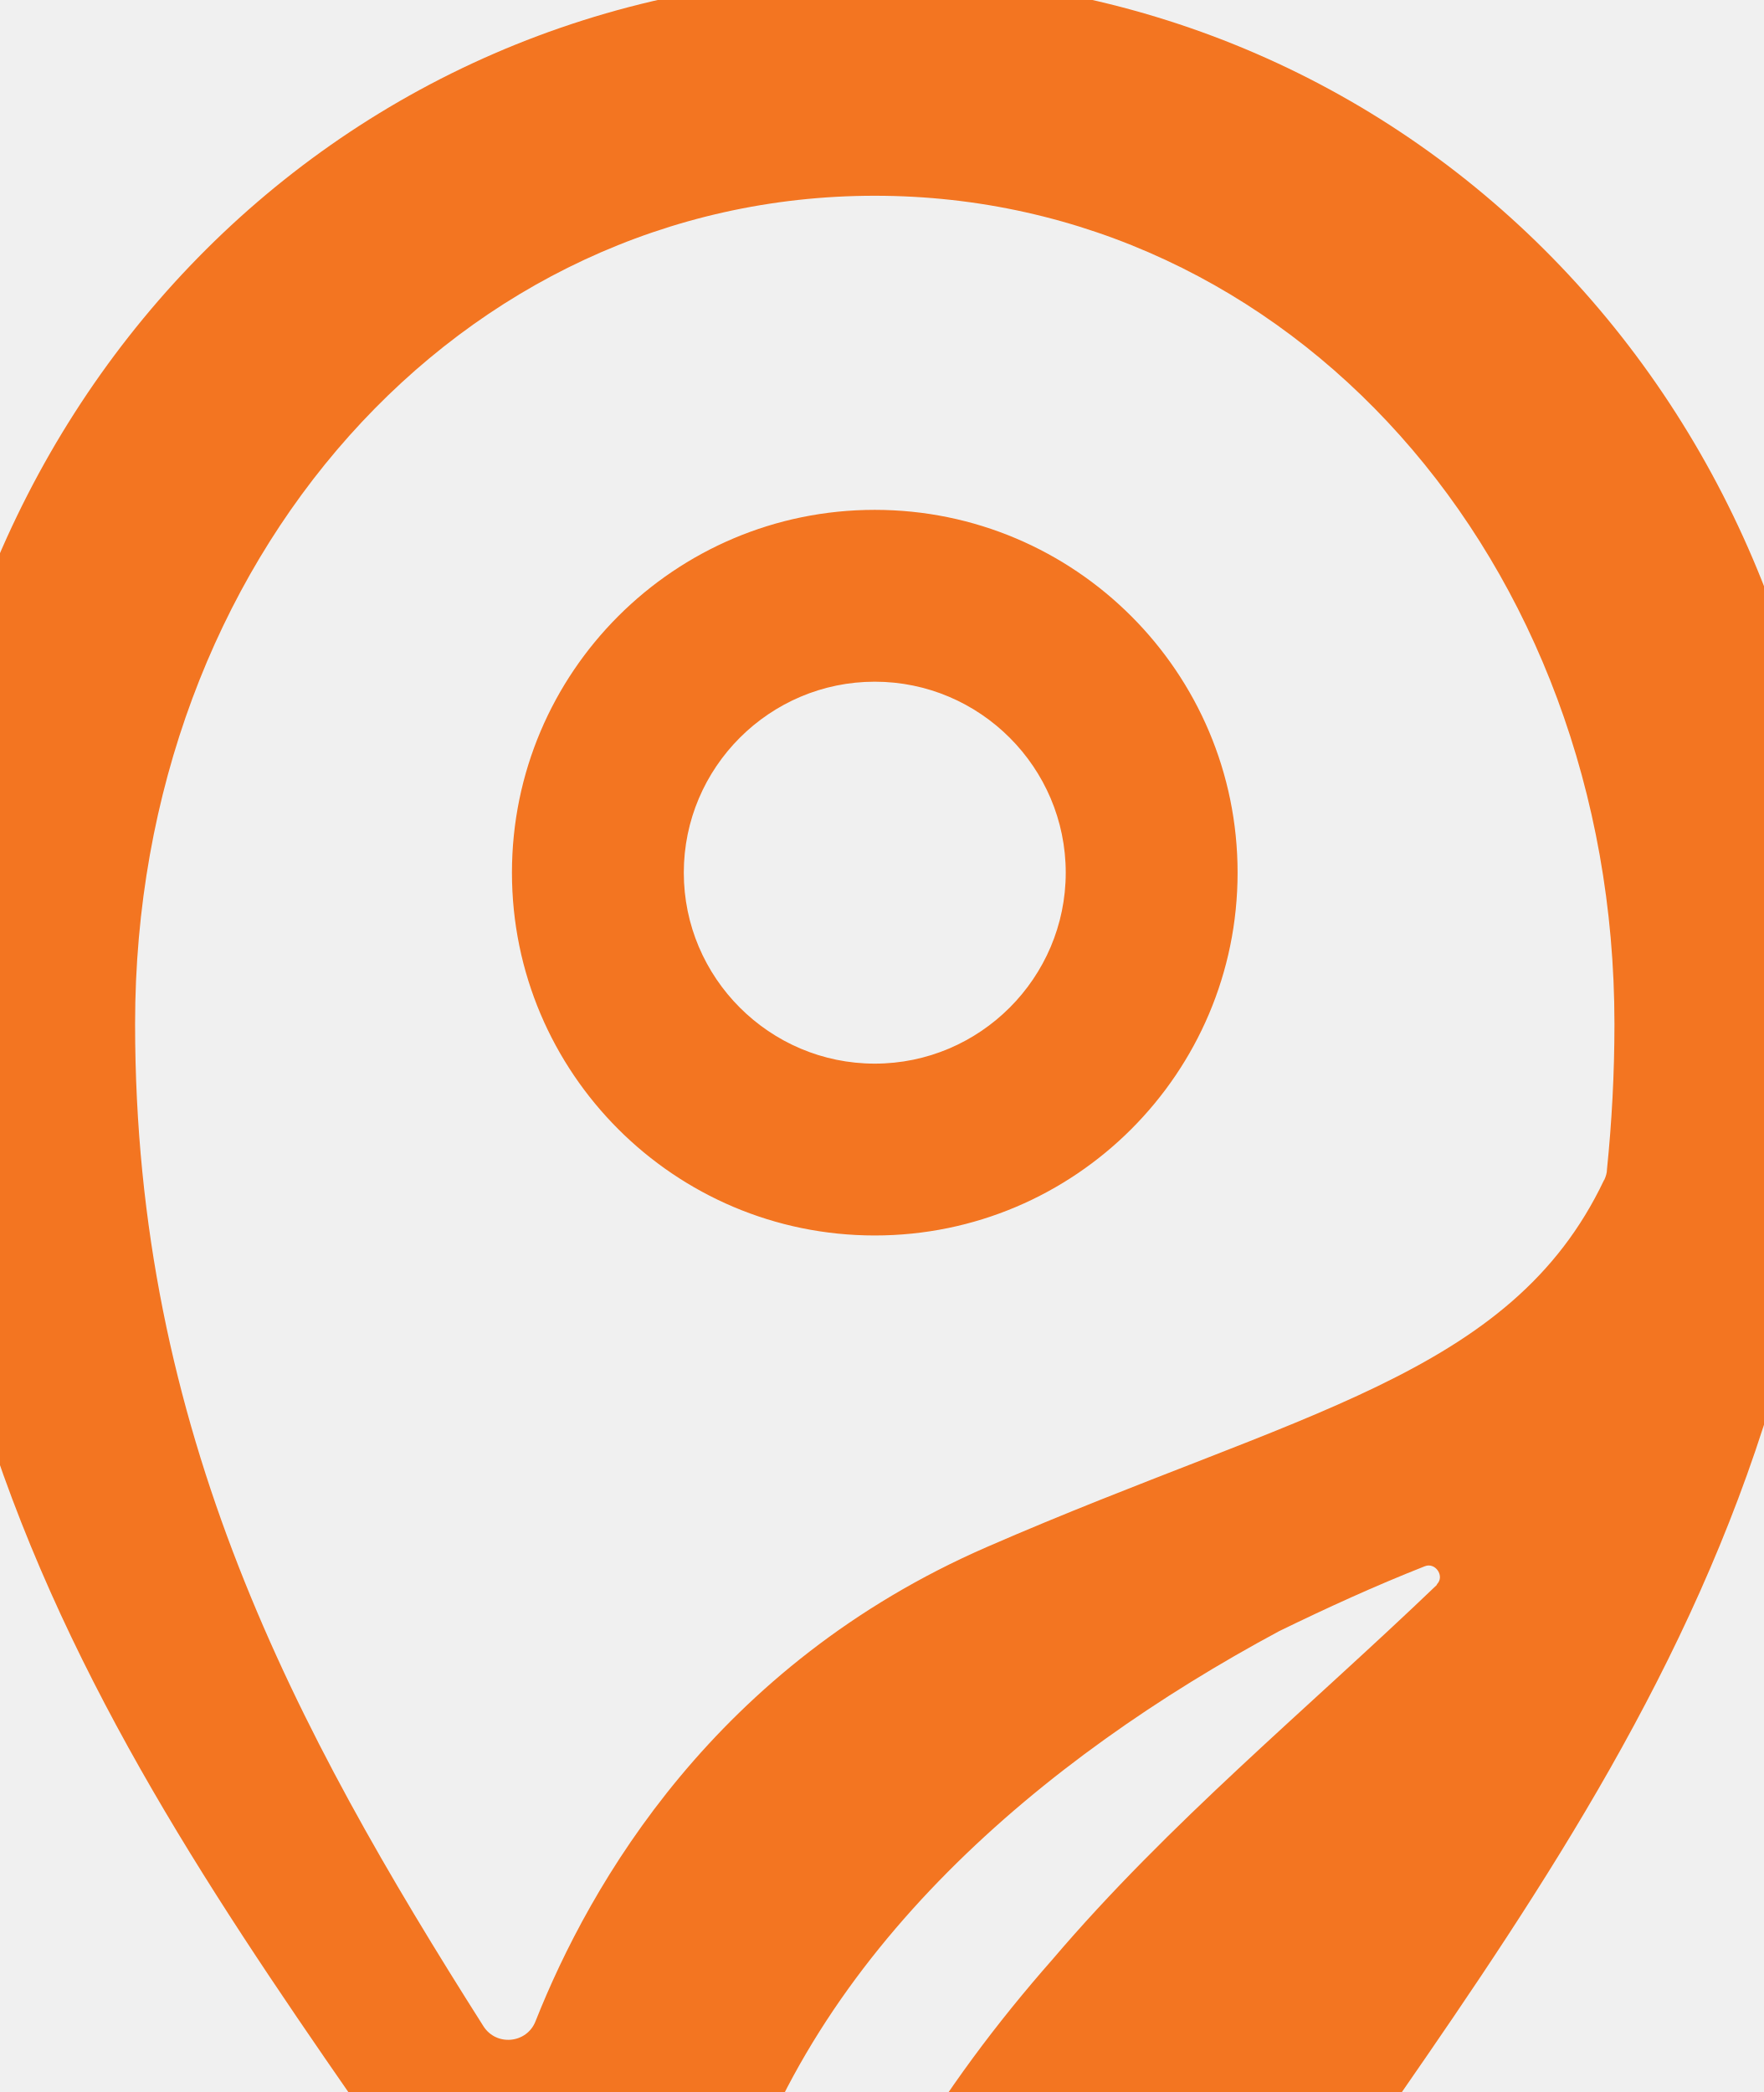
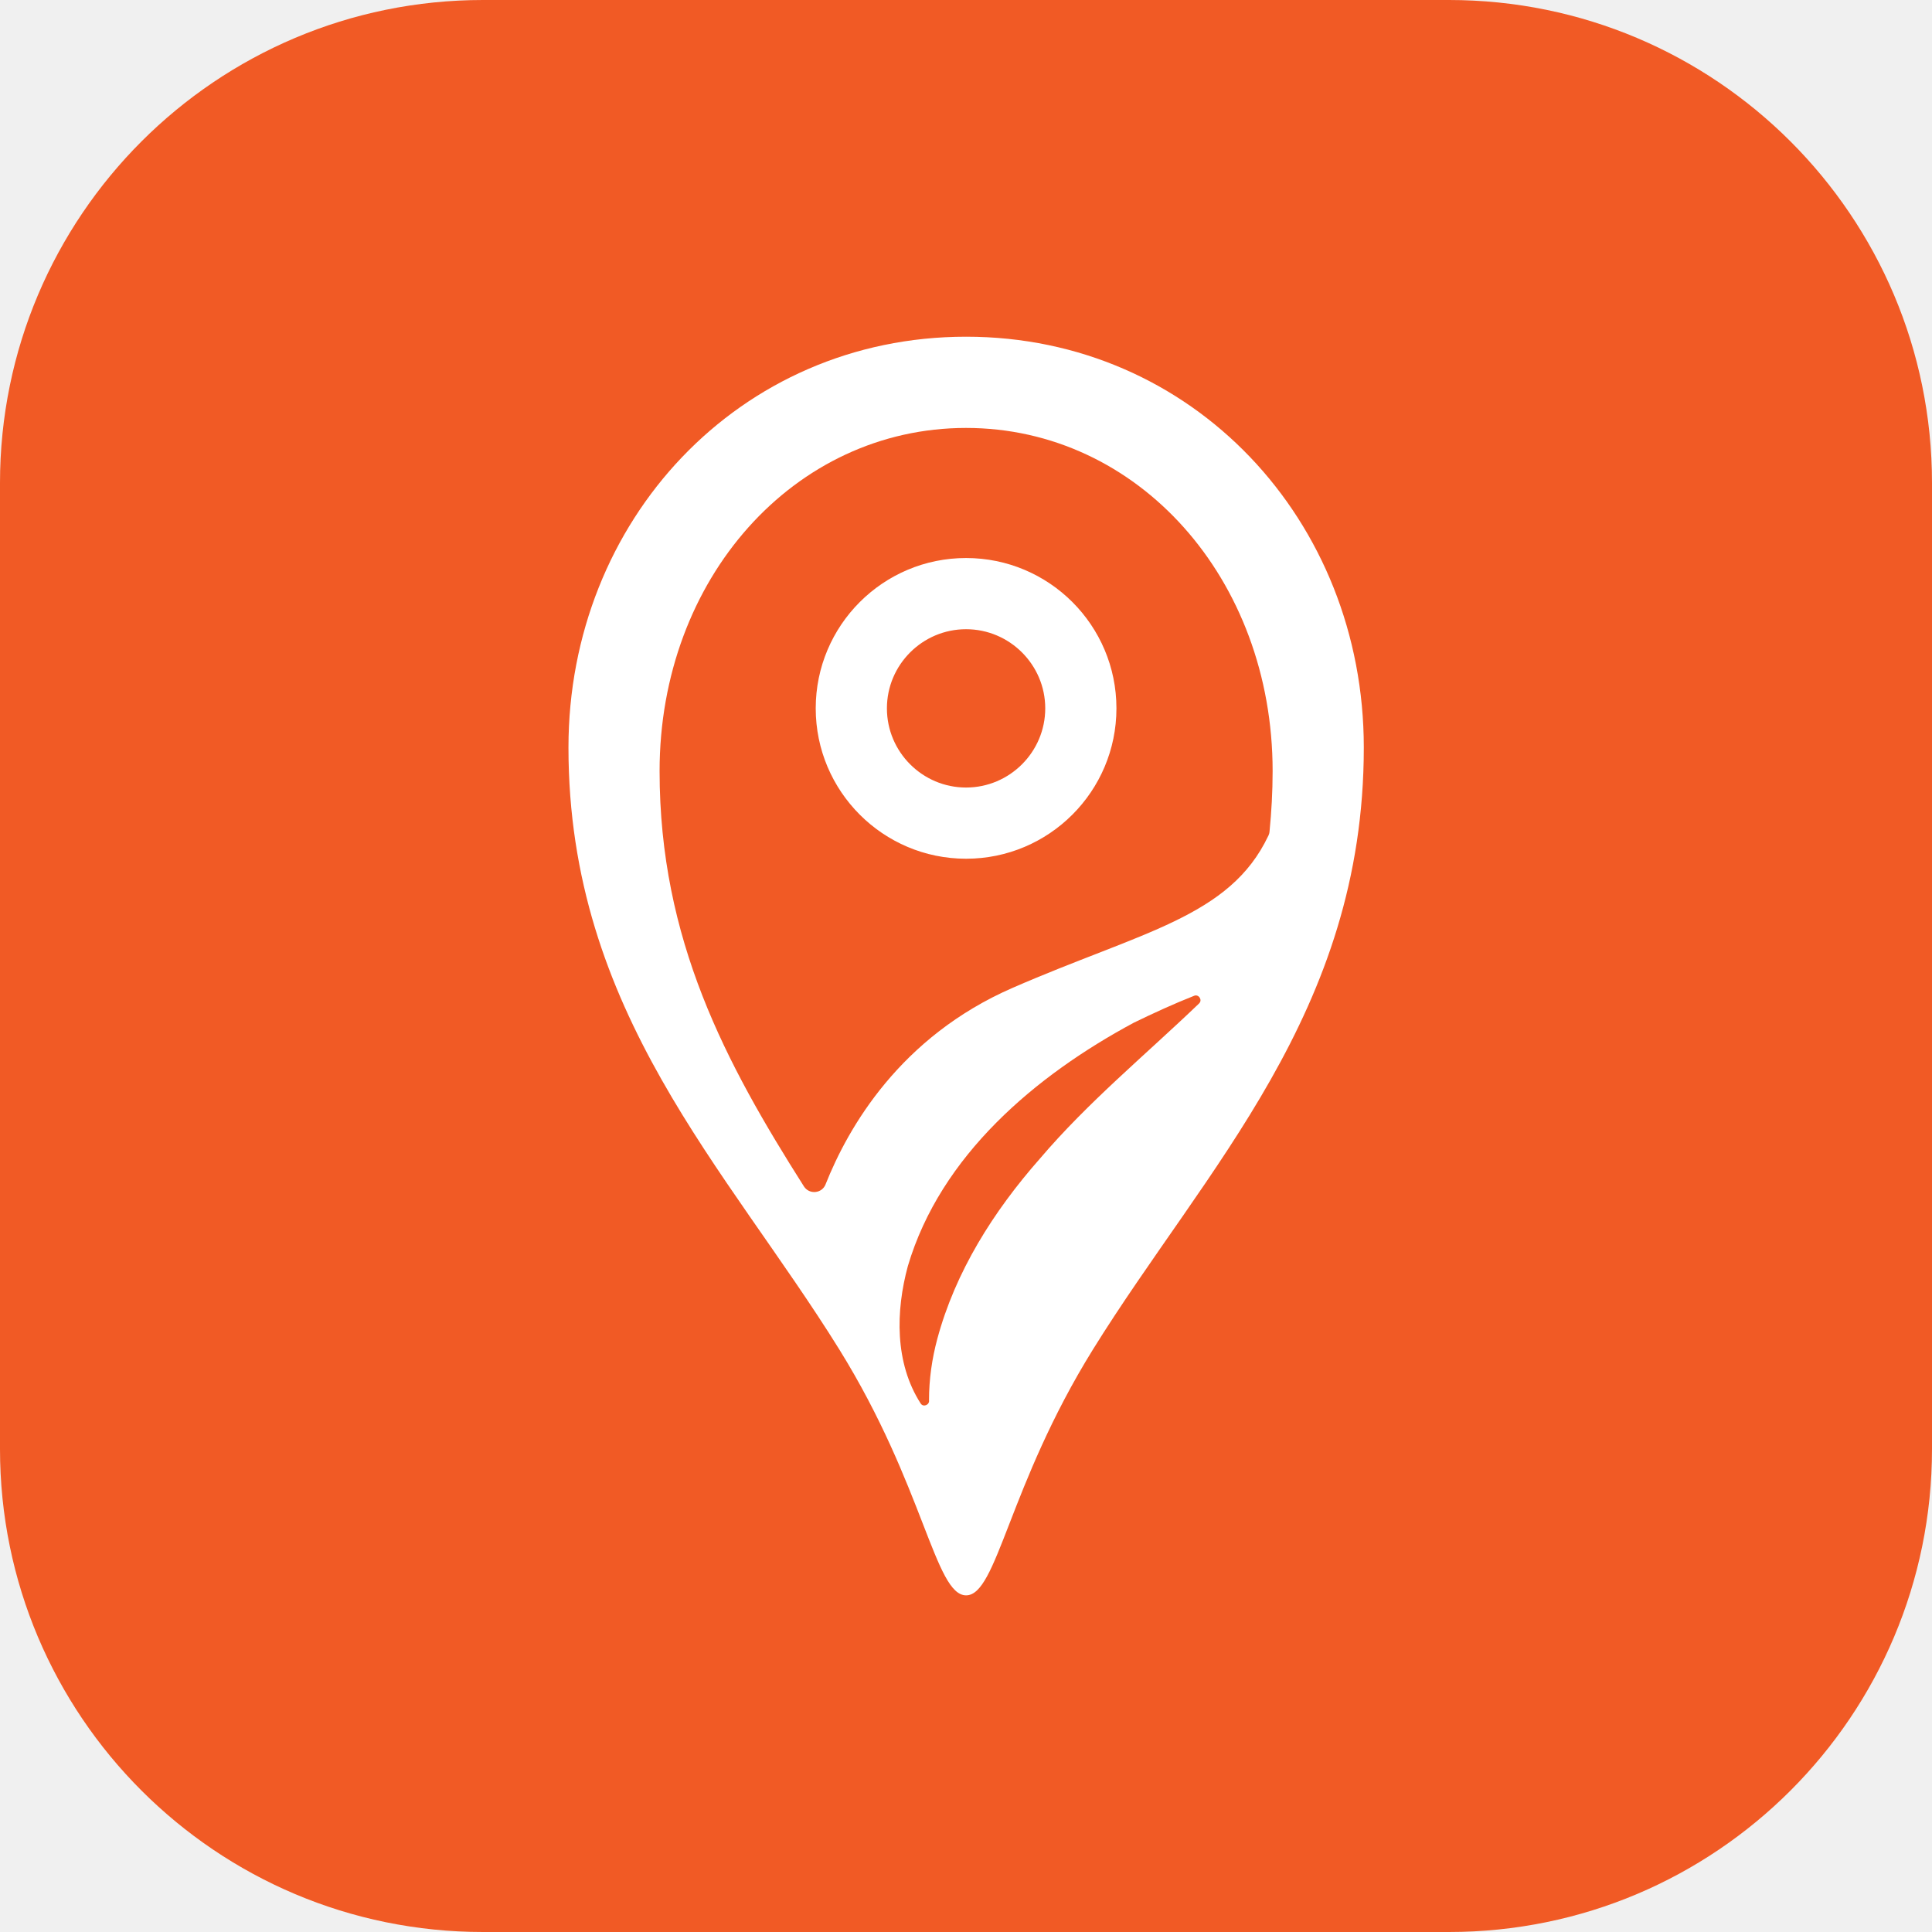
- <svg xmlns="http://www.w3.org/2000/svg" viewBox="588 62 59 70">
-   <path fill="#F37521" d="M617.27,61.19c-18.32,0-32.1,14.85-32.1,33.17,0,21.38,12.76,33.93,21.88,48.61,6.83,11.01,7.72,19.84,10.23,19.84s3.41-8.83,10.24-19.84c9.11-14.69,21.88-27.23,21.88-48.61,0-18.32-13.79-33.17-32.11-33.17h0ZM636.09,115.02c-4.35,4.17-8.97,7.96-12.87,12.54-3.75,4.26-6.83,9.13-8.29,14.57-.42,1.56-.66,3.22-.66,4.92.06.38-.46.61-.68.27-2.1-3.27-2.02-7.47-1.03-11.09,2.65-8.95,10.33-15.4,18.24-19.65,1.6-.78,3.22-1.52,4.87-2.17.36-.15.69.34.4.61h0ZM641.67,101.49c-3.12,6.57-10.21,7.73-20.64,12.27-9.1,3.96-13.29,11.28-15.11,15.87-.29.75-1.32.85-1.75.16-6.3-9.93-11.65-19.9-11.65-33.53,0-15.54,10.87-27.71,24.75-27.71s24.75,12.17,24.75,27.71c0,1.68-.09,3.3-.25,4.87,0,.12-.04.24-.09.35h0ZM617.27,79.06c-6.7,0-12.14,5.44-12.14,12.14s5.44,12.14,12.14,12.14,12.14-5.44,12.14-12.14-5.44-12.14-12.14-12.14ZM617.27,97.59c-3.52,0-6.39-2.87-6.39-6.39s2.87-6.39,6.39-6.39,6.39,2.87,6.39,6.39-2.87,6.39-6.39,6.39Z" />
+ <svg xmlns="http://www.w3.org/2000/svg" width="240" height="240" viewBox="0 0 240 240">
+   <rect width="240" height="240" rx="60" fill="#F15A25" />
+   <g transform="translate(68.82913 40) scale(0.661978) translate(-883 -418.7)">
+     <path d="M960.31,421.46c-42.58,0-74.61,34.52-74.61,77.09,0,49.69,29.66,78.86,50.84,112.98,15.87,25.59,17.94,46.12,23.78,46.12s7.92-20.53,23.79-46.12c21.18-34.13,50.84-63.29,50.84-112.98,0-42.58-32.06-77.09-74.63-77.09ZM1004.06,546.56c-10.11,9.7-20.85,18.51-29.9,29.15-8.72,9.89-15.87,21.23-19.26,33.87-.97,3.63-1.54,7.48-1.54,11.43.15.89-1.08,1.42-1.57.63-4.89-7.61-4.69-17.35-2.4-25.78,6.16-20.8,24-35.78,42.4-45.67,3.73-1.81,7.49-3.54,11.32-5.05.84-.36,1.61.79.94,1.42ZM1017.03,515.12c-7.24,15.28-23.73,17.96-47.96,28.52-21.14,9.2-30.89,26.22-35.12,36.88-.68,1.74-3.06,1.97-4.07.38-14.64-23.08-27.08-46.24-27.08-77.92,0-36.11,25.26-64.4,57.51-64.4s57.53,28.29,57.53,64.4c0,3.9-.22,7.66-.58,11.32-.02.29-.1.56-.22.82ZM960.31,462.99c-15.57,0-28.21,12.64-28.21,28.21s12.64,28.22,28.21,28.22,28.22-12.64,28.22-28.22-12.64-28.21-28.22-28.21ZM960.31,506.06c-8.18,0-14.85-6.67-14.85-14.86s6.67-14.85,14.85-14.85,14.86,6.67,14.86,14.85-6.67,14.86-14.86,14.86Z" fill="#FFFFFF" />
+   </g>
</svg>
